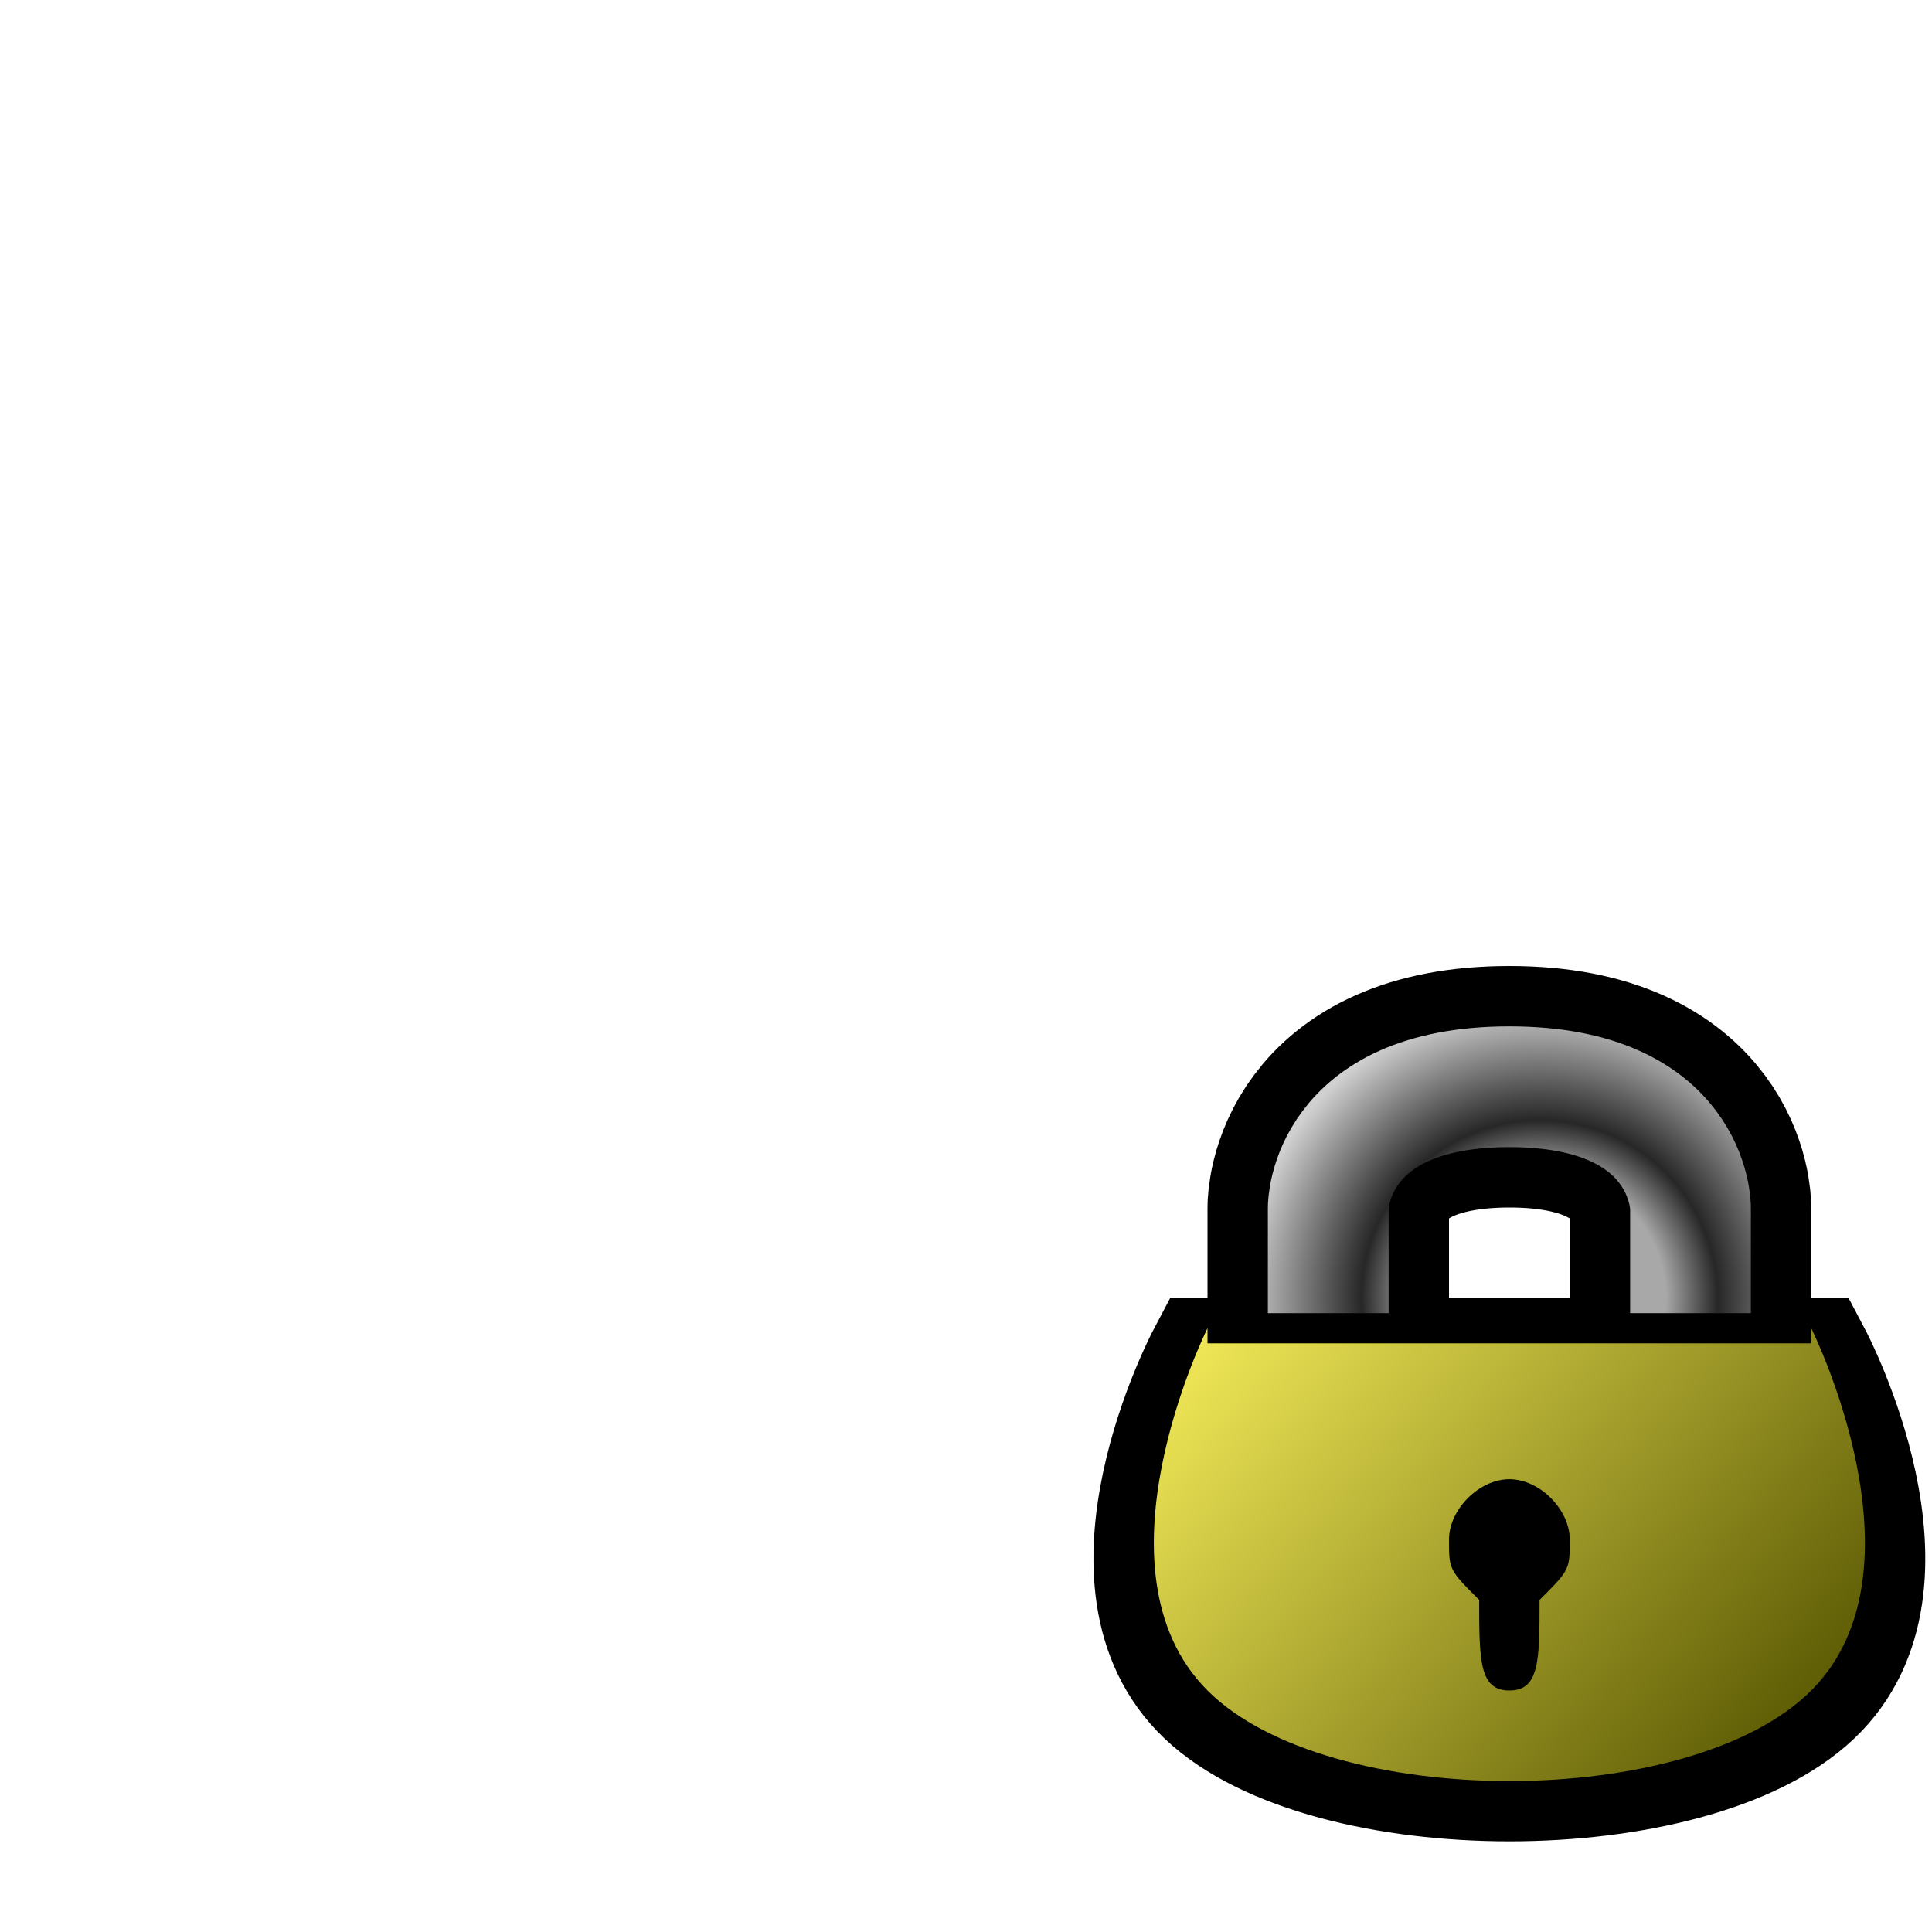
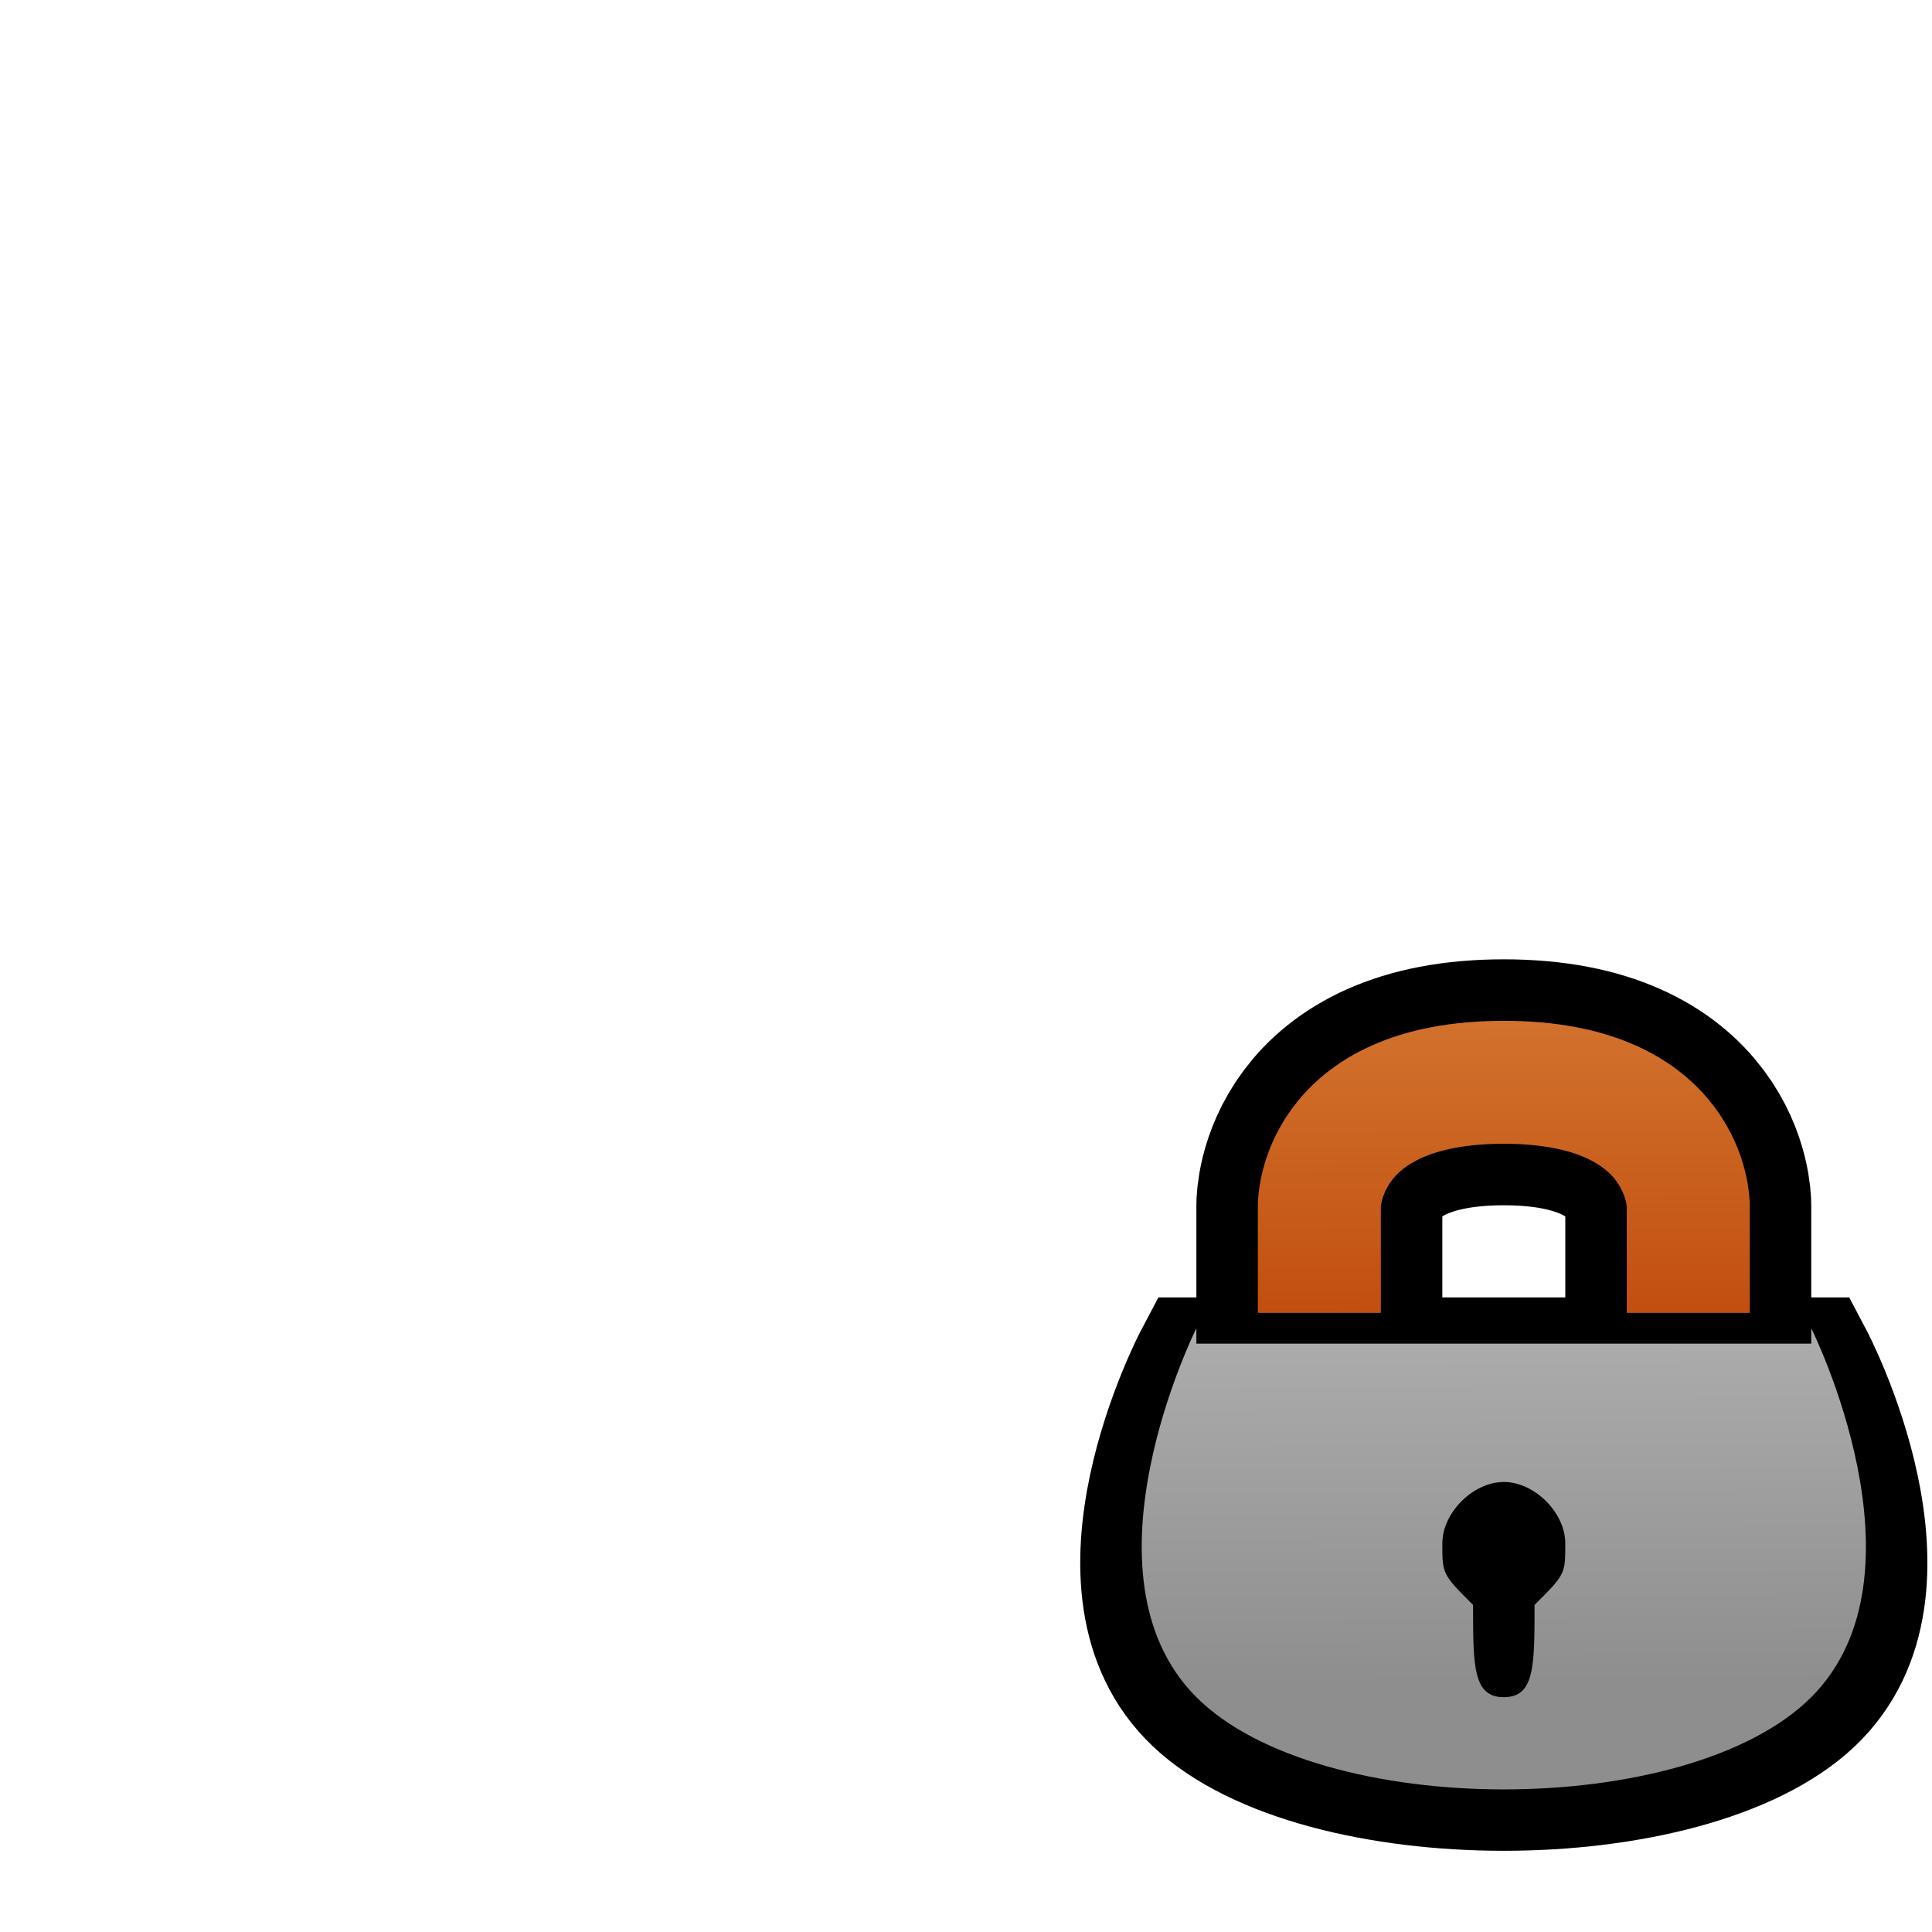
- <svg xmlns="http://www.w3.org/2000/svg" version="1.1" width="64" height="64" color-interpolation="linearRGB">
-   <g>
-     <path style="fill:none; stroke:#000000; stroke-width:4" d="M40 56C36 52 40 44 40 44H60C60 44 64 52 60 56C56 60 44 60 40 56z" transform="matrix(1,0,0,0.9473,0,3.2114)" />
-     <path style="fill:none; stroke:#000000; stroke-width:8" d="M44 48V40C44 40 44 36 50 36C56 36 56 40 56 40V48H44z" transform="matrix(1,0,0,1,0,0)" />
-     <radialGradient id="gradient0" gradientUnits="userSpaceOnUse" cx="0" cy="0" r="64" gradientTransform="matrix(0.1562,0,0,0.1562,51,43)">
-       <stop offset="0.418" stop-color="#a8a8a8" />
-       <stop offset="0.59" stop-color="#272727" />
-       <stop offset="0.983" stop-color="#d0d0d0" />
+ <svg xmlns="http://www.w3.org/2000/svg" xmlns:xlink="http://www.w3.org/1999/xlink" version="1.1" width="64" height="64" color-interpolation="linearRGB" id="svg28">
+   <defs id="defs32">
+     <linearGradient xlink:href="#gradient0-3" id="linearGradient897" gradientUnits="userSpaceOnUse" x1="102.6" y1="8.5" x2="102.74" y2="47.07" />
+     <linearGradient id="gradient0-3" gradientUnits="userSpaceOnUse" x1="102.6" y1="8.5" x2="102.74" y2="47.07">
+       <stop offset="0" stop-color="#face79" id="stop6-6" />
+       <stop offset="1" stop-color="#bc4105" id="stop8-7" />
+     </linearGradient>
+     <linearGradient xlink:href="#gradient1-5" id="linearGradient899" gradientUnits="userSpaceOnUse" x1="103.24" y1="12.68" x2="103.39" y2="55.34" />
+     <linearGradient id="gradient1-5" gradientUnits="userSpaceOnUse" x1="103.24" y1="12.68" x2="103.39" y2="55.34">
+       <stop offset="0" stop-color="#ffffff" id="stop13" />
+       <stop offset="1" stop-color="#8e8e8e" id="stop15-3" />
+     </linearGradient>
+   </defs>
+   <g id="g64" transform="matrix(1.018426,0,0,1.018426,-1.105572,-0.8107528)">
+     <path style="fill:none;stroke:#000000;stroke-width:4" d="m 40,56 c -4,-4 0,-12 0,-12 h 20 c 0,0 4,8 0,12 -4,4 -16,4 -20,0 z" transform="matrix(1,0,0,0.9473,0,3.2114)" id="path38" />
+     <path style="fill:none;stroke:#000000;stroke-width:8" d="m 44,48 v -8 c 0,0 0,-4 6,-4 6,0 6,4 6,4 v 8 z" id="path40" />
+     <radialGradient id="radialGradient48" gradientUnits="userSpaceOnUse" cx="0" cy="0" r="64" gradientTransform="matrix(0.1562,0,0,0.1562,51,43)">
+       <stop offset="0.418" stop-color="#a8a8a8" id="stop42" />
+       <stop offset="0.59" stop-color="#272727" id="stop44" />
+       <stop offset="0.983" stop-color="#d0d0d0" id="stop46" />
    </radialGradient>
-     <path style="fill:none; stroke:url(#gradient0); stroke-width:4" d="M44 48V40C44 40 44 36 50 36C56 36 56 40 56 40V48H44z" />
-     <linearGradient id="gradient1" gradientUnits="userSpaceOnUse" x1="41.81" y1="8.7" x2="76.73" y2="39.41">
-       <stop offset="0.45" stop-color="#f6ed5a" />
-       <stop offset="1" stop-color="#555400" />
+     <path style="fill:none;stroke:url(#linearGradient897);stroke-width:4" d="m 44,48 v -8 c 0,0 0,-4 6,-4 6,0 6,4 6,4 v 8 z" id="path50" />
+     <linearGradient id="linearGradient56" gradientUnits="userSpaceOnUse" x1="41.81" y1="8.7" x2="76.73" y2="39.41">
+       <stop offset="0.45" stop-color="#f6ed5a" id="stop52" />
+       <stop offset="1" stop-color="#555400" id="stop54" />
    </linearGradient>
-     <path style="fill:url(#gradient1)" d="M40 56C36 52 40 44 40 44H60C60 44 64 52 60 56C56 60 44 60 40 56z" />
-     <path style="fill:#000000" d="M50 49C49 49 48 50 48 51C48 52 48 52 49 53C49 55 49 56 50 56C51 56 51 55 51 53C52 52 52 52 52 51C52 50 51 49 50 49z" />
-     <path style="fill:none; stroke:#000000; stroke-width:1" d="M40 44H60" />
+     <path style="fill:url(#linearGradient899)" d="m 40,56 c -4,-4 0,-12 0,-12 h 20 c 0,0 4,8 0,12 -4,4 -16,4 -20,0 z" id="path58" />
+     <path style="fill:#000000" d="m 50,49 c -1,0 -2,1 -2,2 0,1 0,1 1,2 0,2 0,3 1,3 1,0 1,-1 1,-3 1,-1 1,-1 1,-2 0,-1 -1,-2 -2,-2 z" id="path60" />
+     <path style="fill:none;stroke:#000000;stroke-width:1" d="M 40,44 H 60" id="path62" />
  </g>
</svg>
